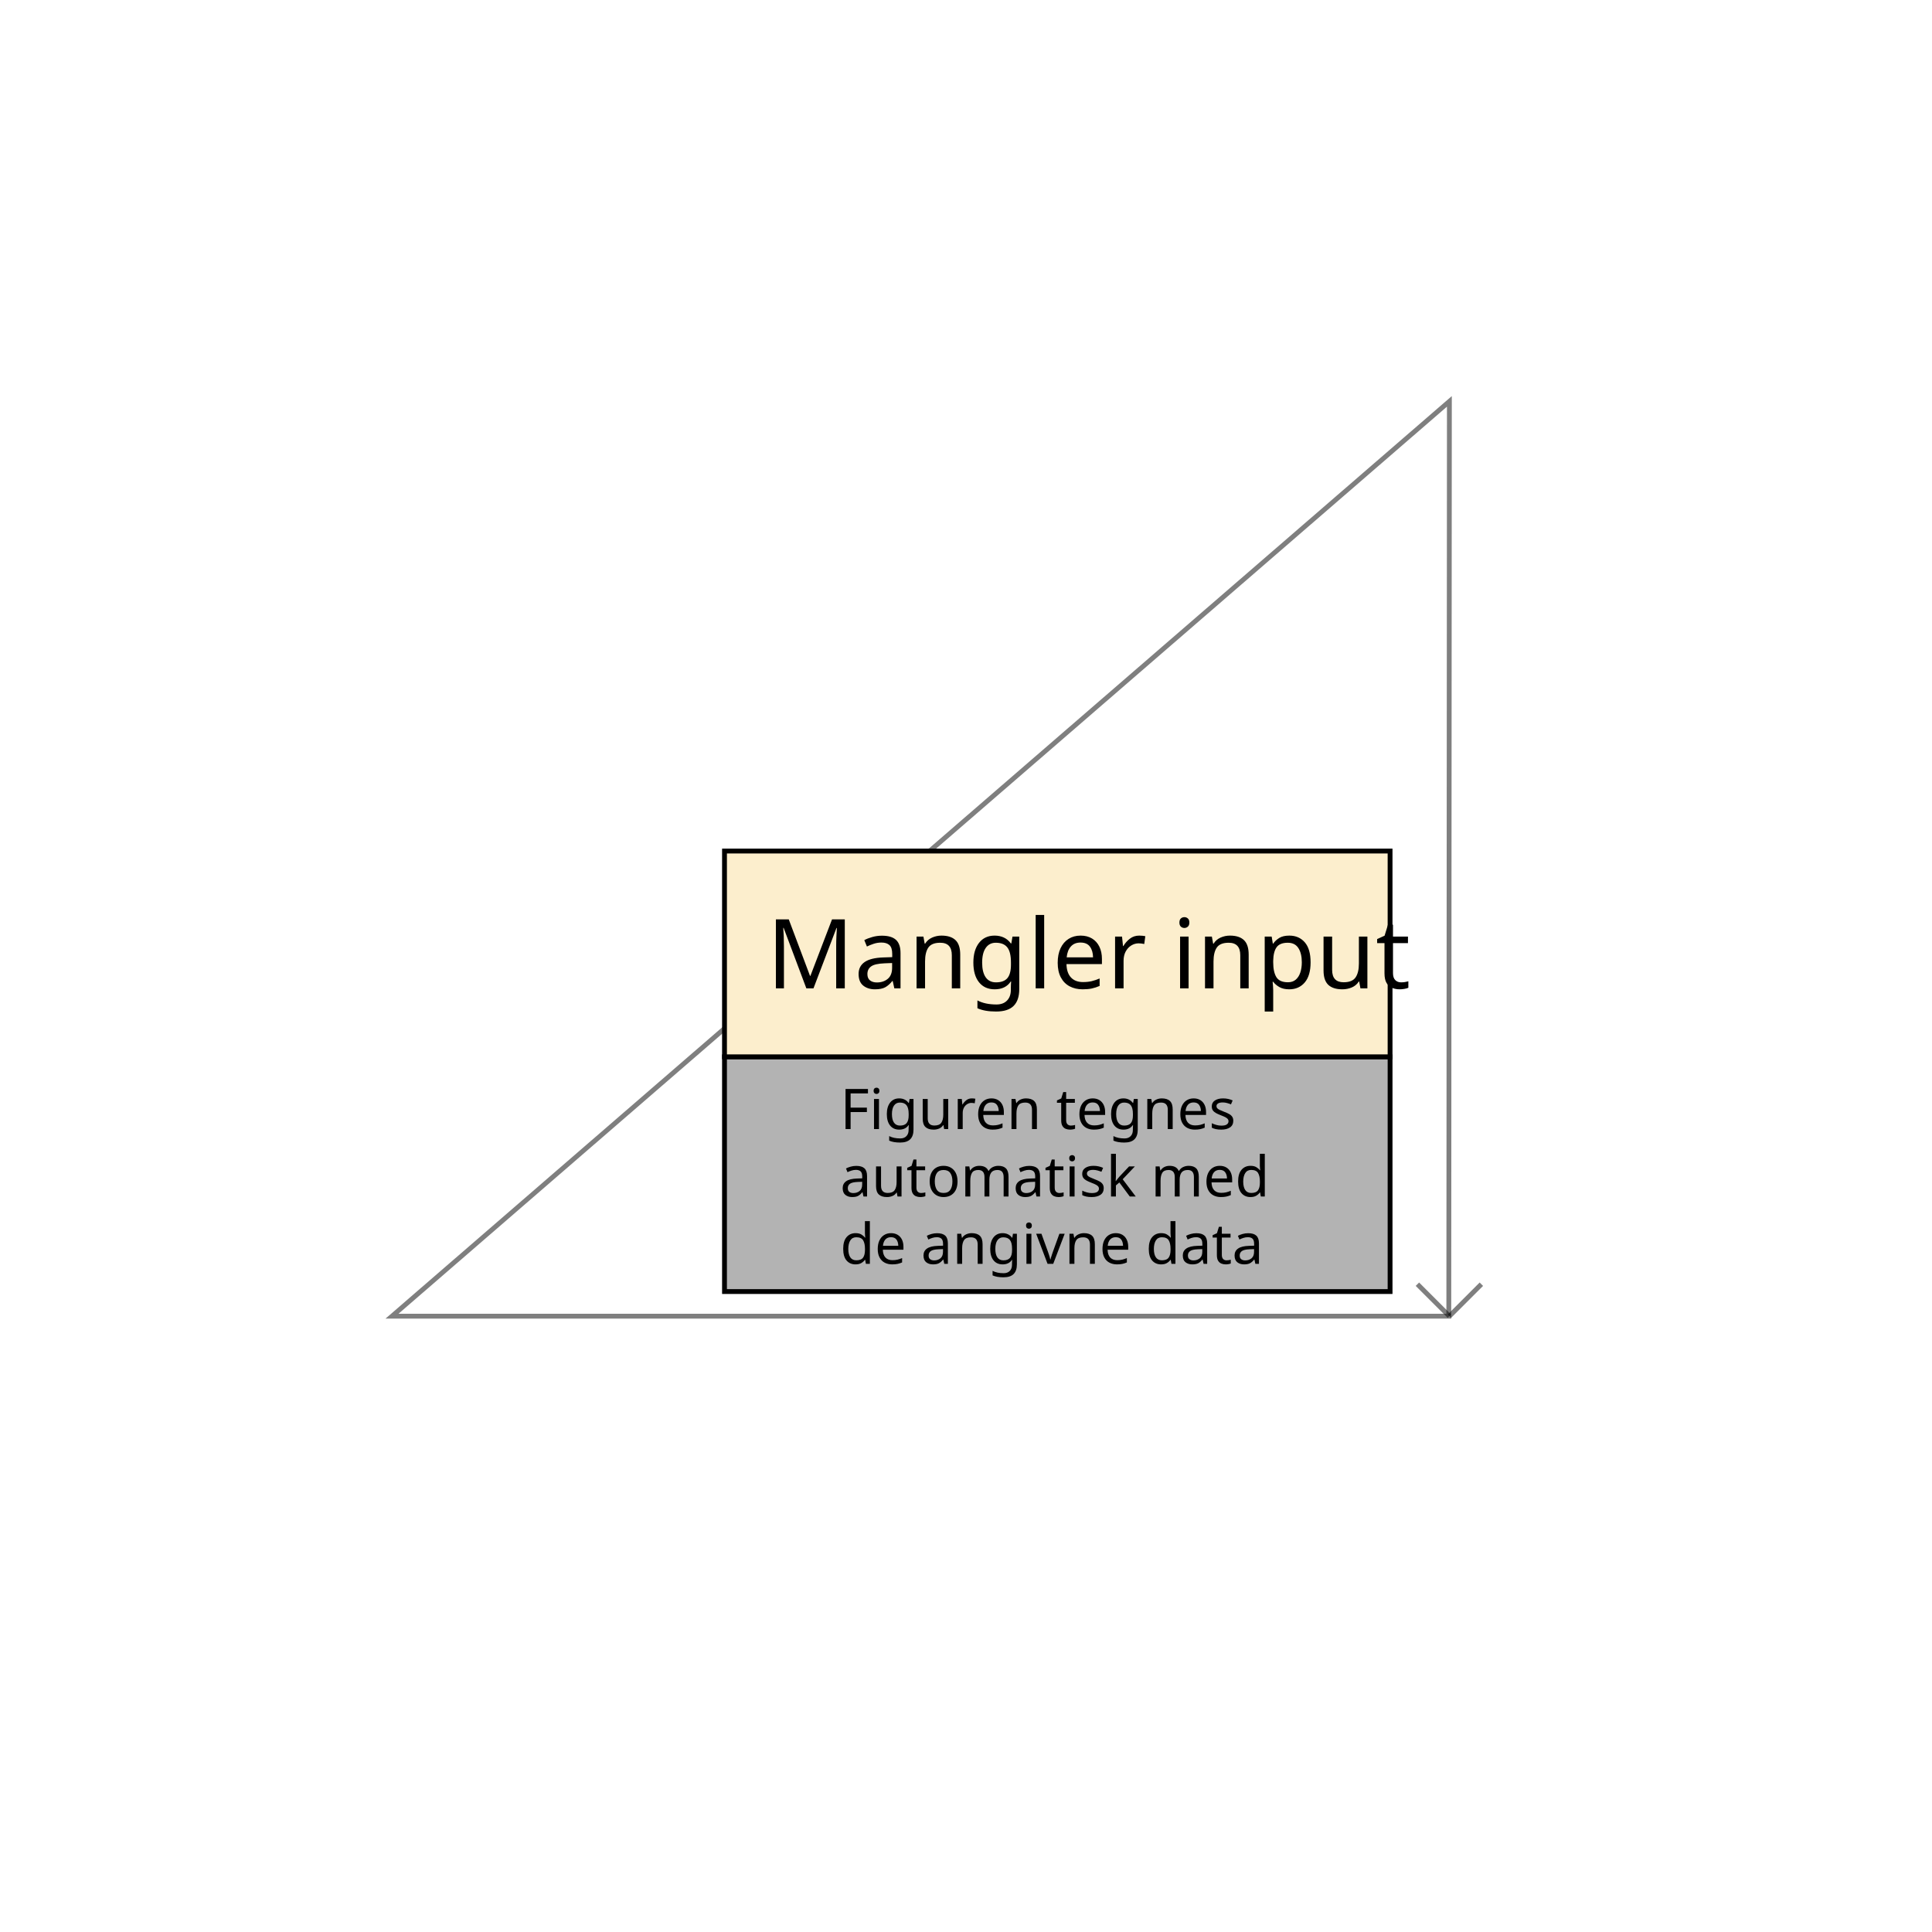
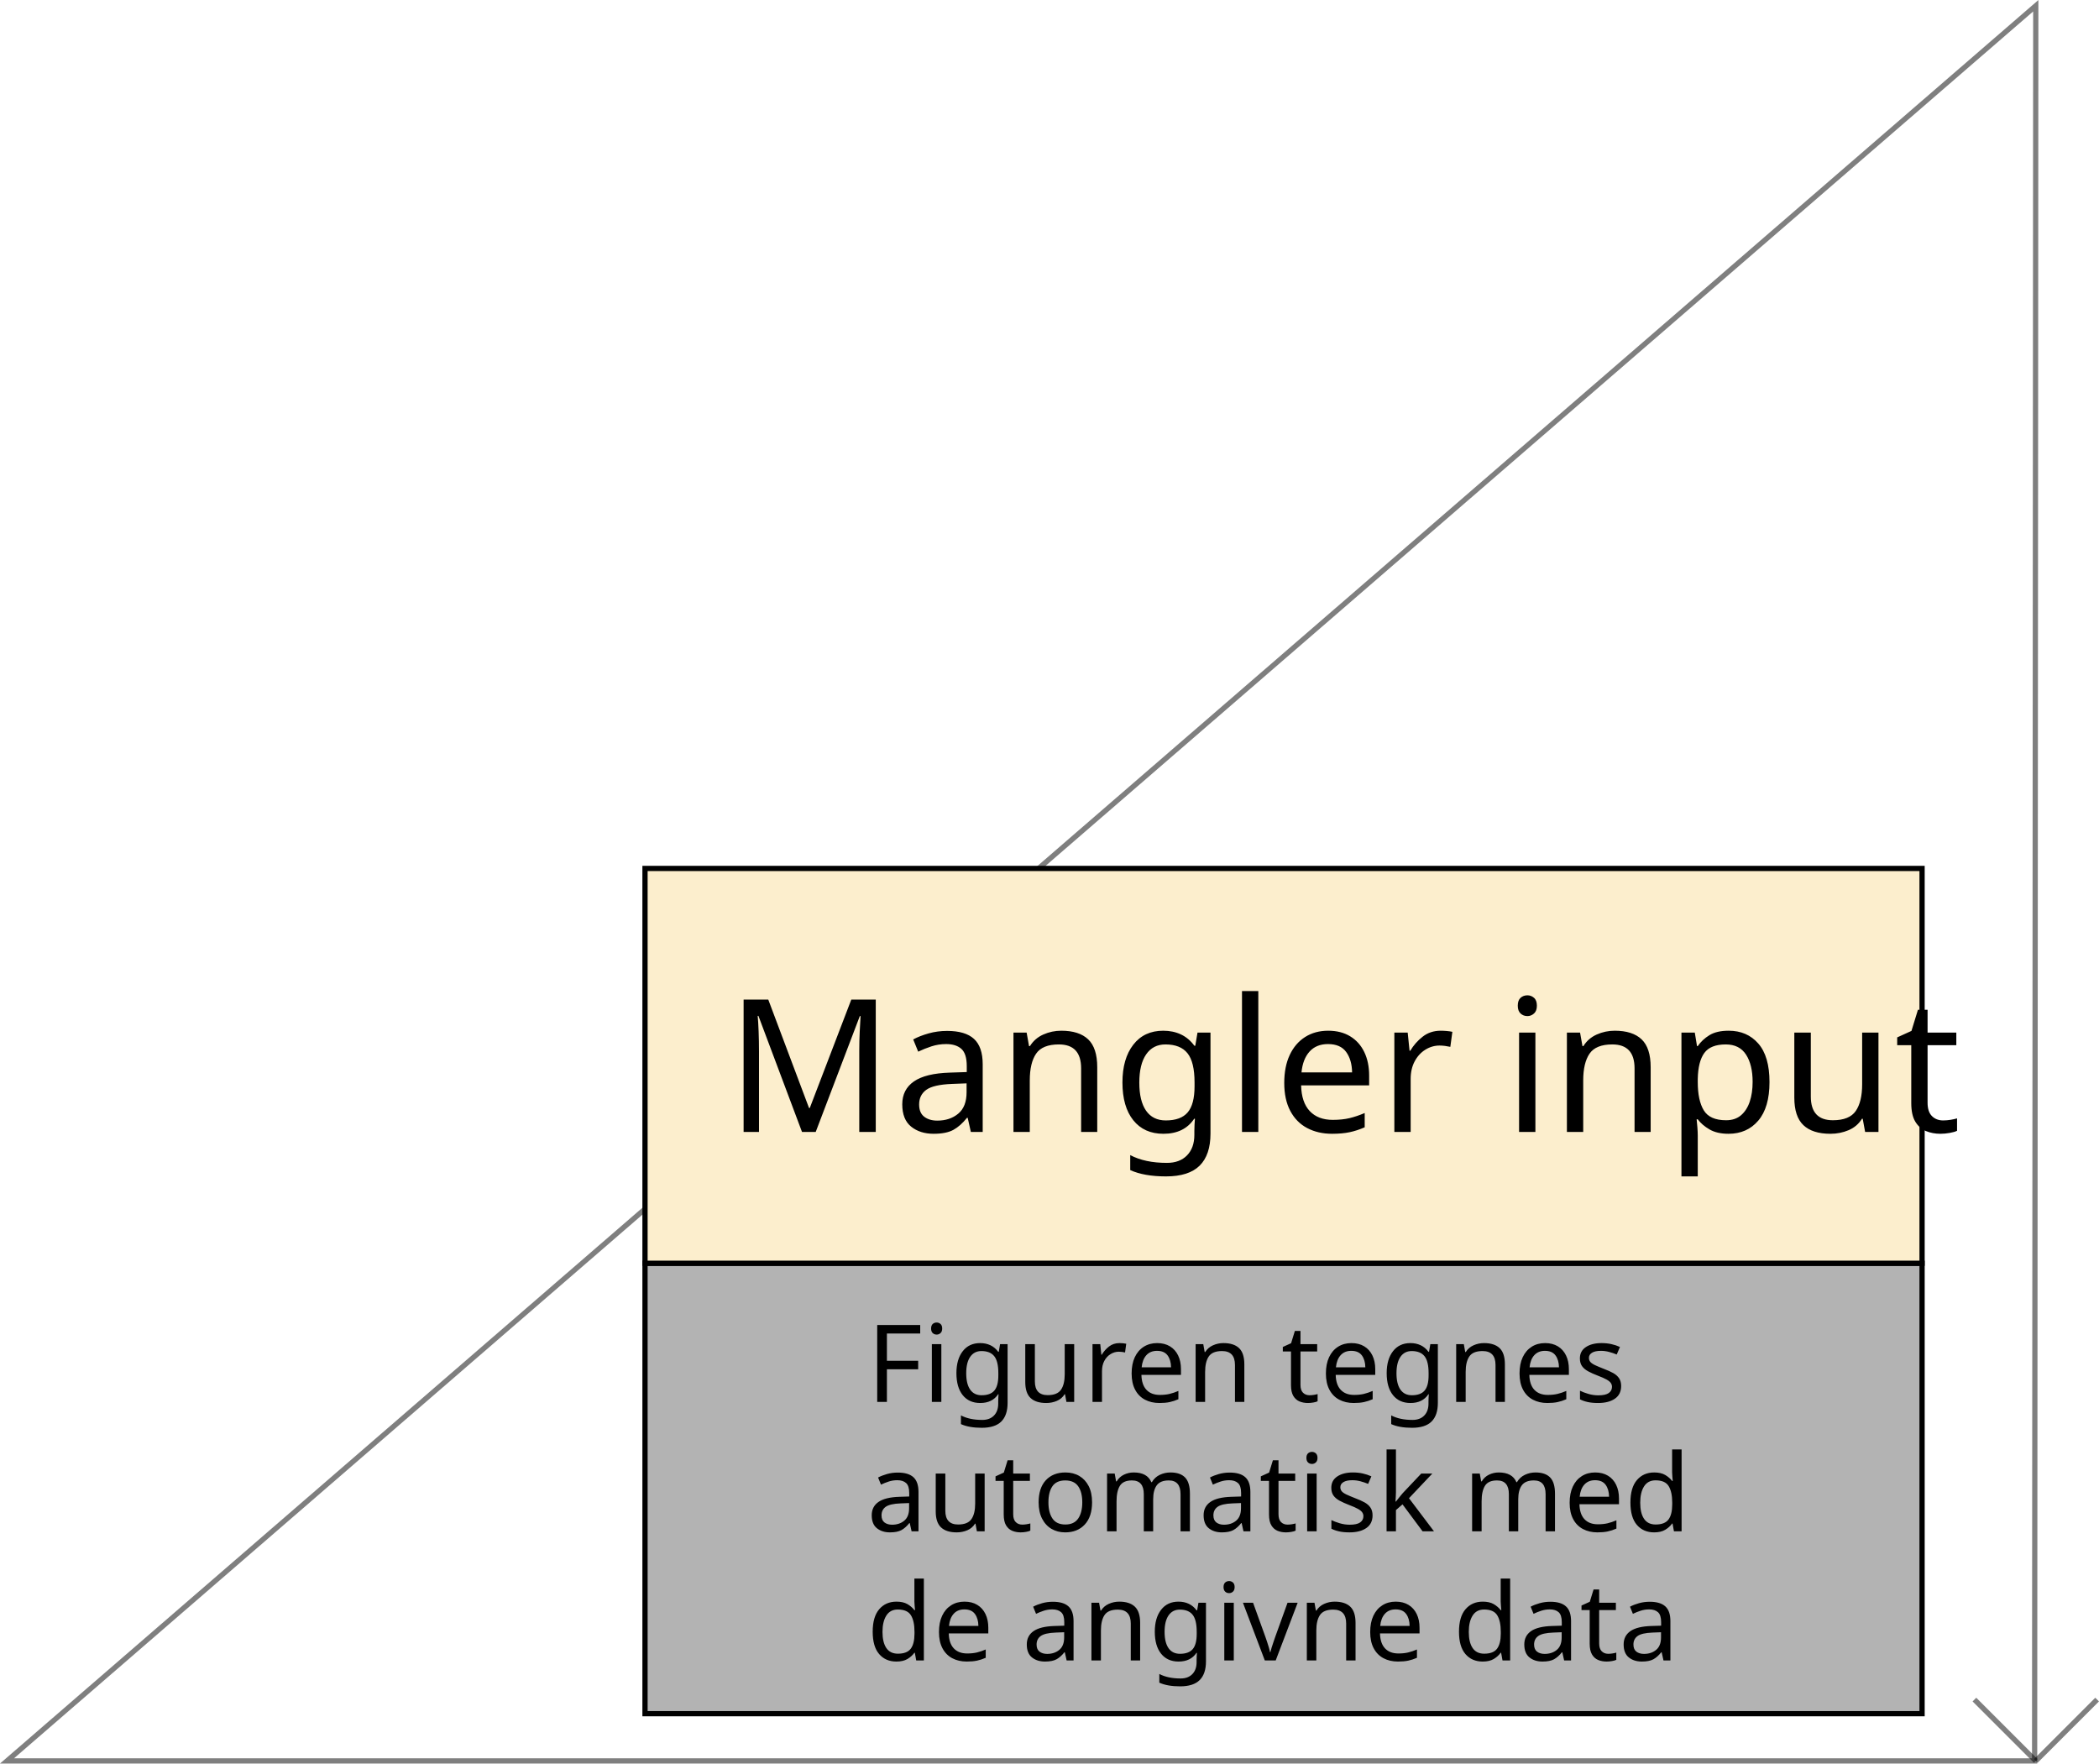
- <svg xmlns="http://www.w3.org/2000/svg" version="1.1" x="0px" y="0px" viewBox="0 0 2000 2000" style="enable-background:new 0 0 2000 2000;" xml:space="preserve">
+ <svg xmlns="http://www.w3.org/2000/svg" version="1.1" id="Layer_1" x="0px" y="0px" viewBox="0 0 2008.5 1687.5" style="enable-background:new 0 0 2008.5 1687.5;" xml:space="preserve">
  <style type="text/css">
	.st0{opacity:0.5;fill:none;stroke:#000000;stroke-width:5;stroke-miterlimit:10;enable-background:new    ;}
	.st1{fill:#B3B3B3;stroke:#000000;stroke-width:5;stroke-miterlimit:10;}
	.st2{font-family:'Arial-ItalicMT';}
- 	.st3{font-size:58.138px;}
+ 	.st3{font-size:103.108px;}
	.st4{fill:#FCEECD;stroke:#000000;stroke-width:5;stroke-miterlimit:10;}
	.st5{font-family:'ArialMT';}
- 	.st6{font-size:100px;}
- 	.st7{opacity:0.5;fill:none;stroke:#000000;stroke-width:5;stroke-miterlimit:10;}
+ 	.st6{font-size:177.352px;}
</style>
-   <g id="Layer_1">
+   <g id="Layer_1_1_">
    <g id="Trekant">
-       <polygon class="st0" points="1500.4,415.5 405.8,1362.5 1499.8,1362.5   " />
+       <polygon class="st0" points="1948,5.5 6.7,1685 1946.9,1685   " />
    </g>
    <g id="Layer_4">
-       <rect x="750" y="1094" class="st1" width="689" height="243" />
+       <rect x="617.2" y="1208.8" class="st1" width="1222" height="431" />
    </g>
    <g id="Layer_3">
-       <text transform="matrix(1 0 0 1 869.6689 1168.807)" class="st2 st3">Figuren tegnes</text>
-       <text transform="matrix(1 0 0 1 869.6689 1238.607)" class="st2 st3">automatisk med </text>
-       <text transform="matrix(1 0 0 1 869.6689 1308.307)" class="st2 st3">de angivne data</text>
+       <text transform="matrix(1 0 0 1 829.3923 1341.477)" class="st2 st3">Figuren tegnes</text>
+       <text transform="matrix(1 0 0 1 829.3923 1465.27)" class="st2 st3">automatisk med </text>
+       <text transform="matrix(1 0 0 1 829.3923 1588.884)" class="st2 st3">de angivne data</text>
    </g>
    <g id="Firkant_med_tekst">
-       <rect x="750" y="881" class="st4" width="689" height="213" />
-       <text transform="matrix(1 0 0 1 793.522 1023.13)" class="st5 st6">Mangler input</text>
+       <rect x="617.2" y="831" class="st4" width="1222" height="377.8" />
+       <text transform="matrix(1 0 0 1 694.3444 1083.117)" class="st5 st6">Mangler input</text>
    </g>
  </g>
  <g id="Layer_2">
-     <line class="st7" x1="1500.4" y1="1362.5" x2="1467.3" y2="1329.4" />
-     <line class="st7" x1="1500.4" y1="1362.5" x2="1533.5" y2="1329.4" />
+     <line class="st0" x1="1948" y1="1685" x2="1889.3" y2="1626.3" />
+     <line class="st0" x1="1948" y1="1685" x2="2006.7" y2="1626.3" />
  </g>
</svg>
